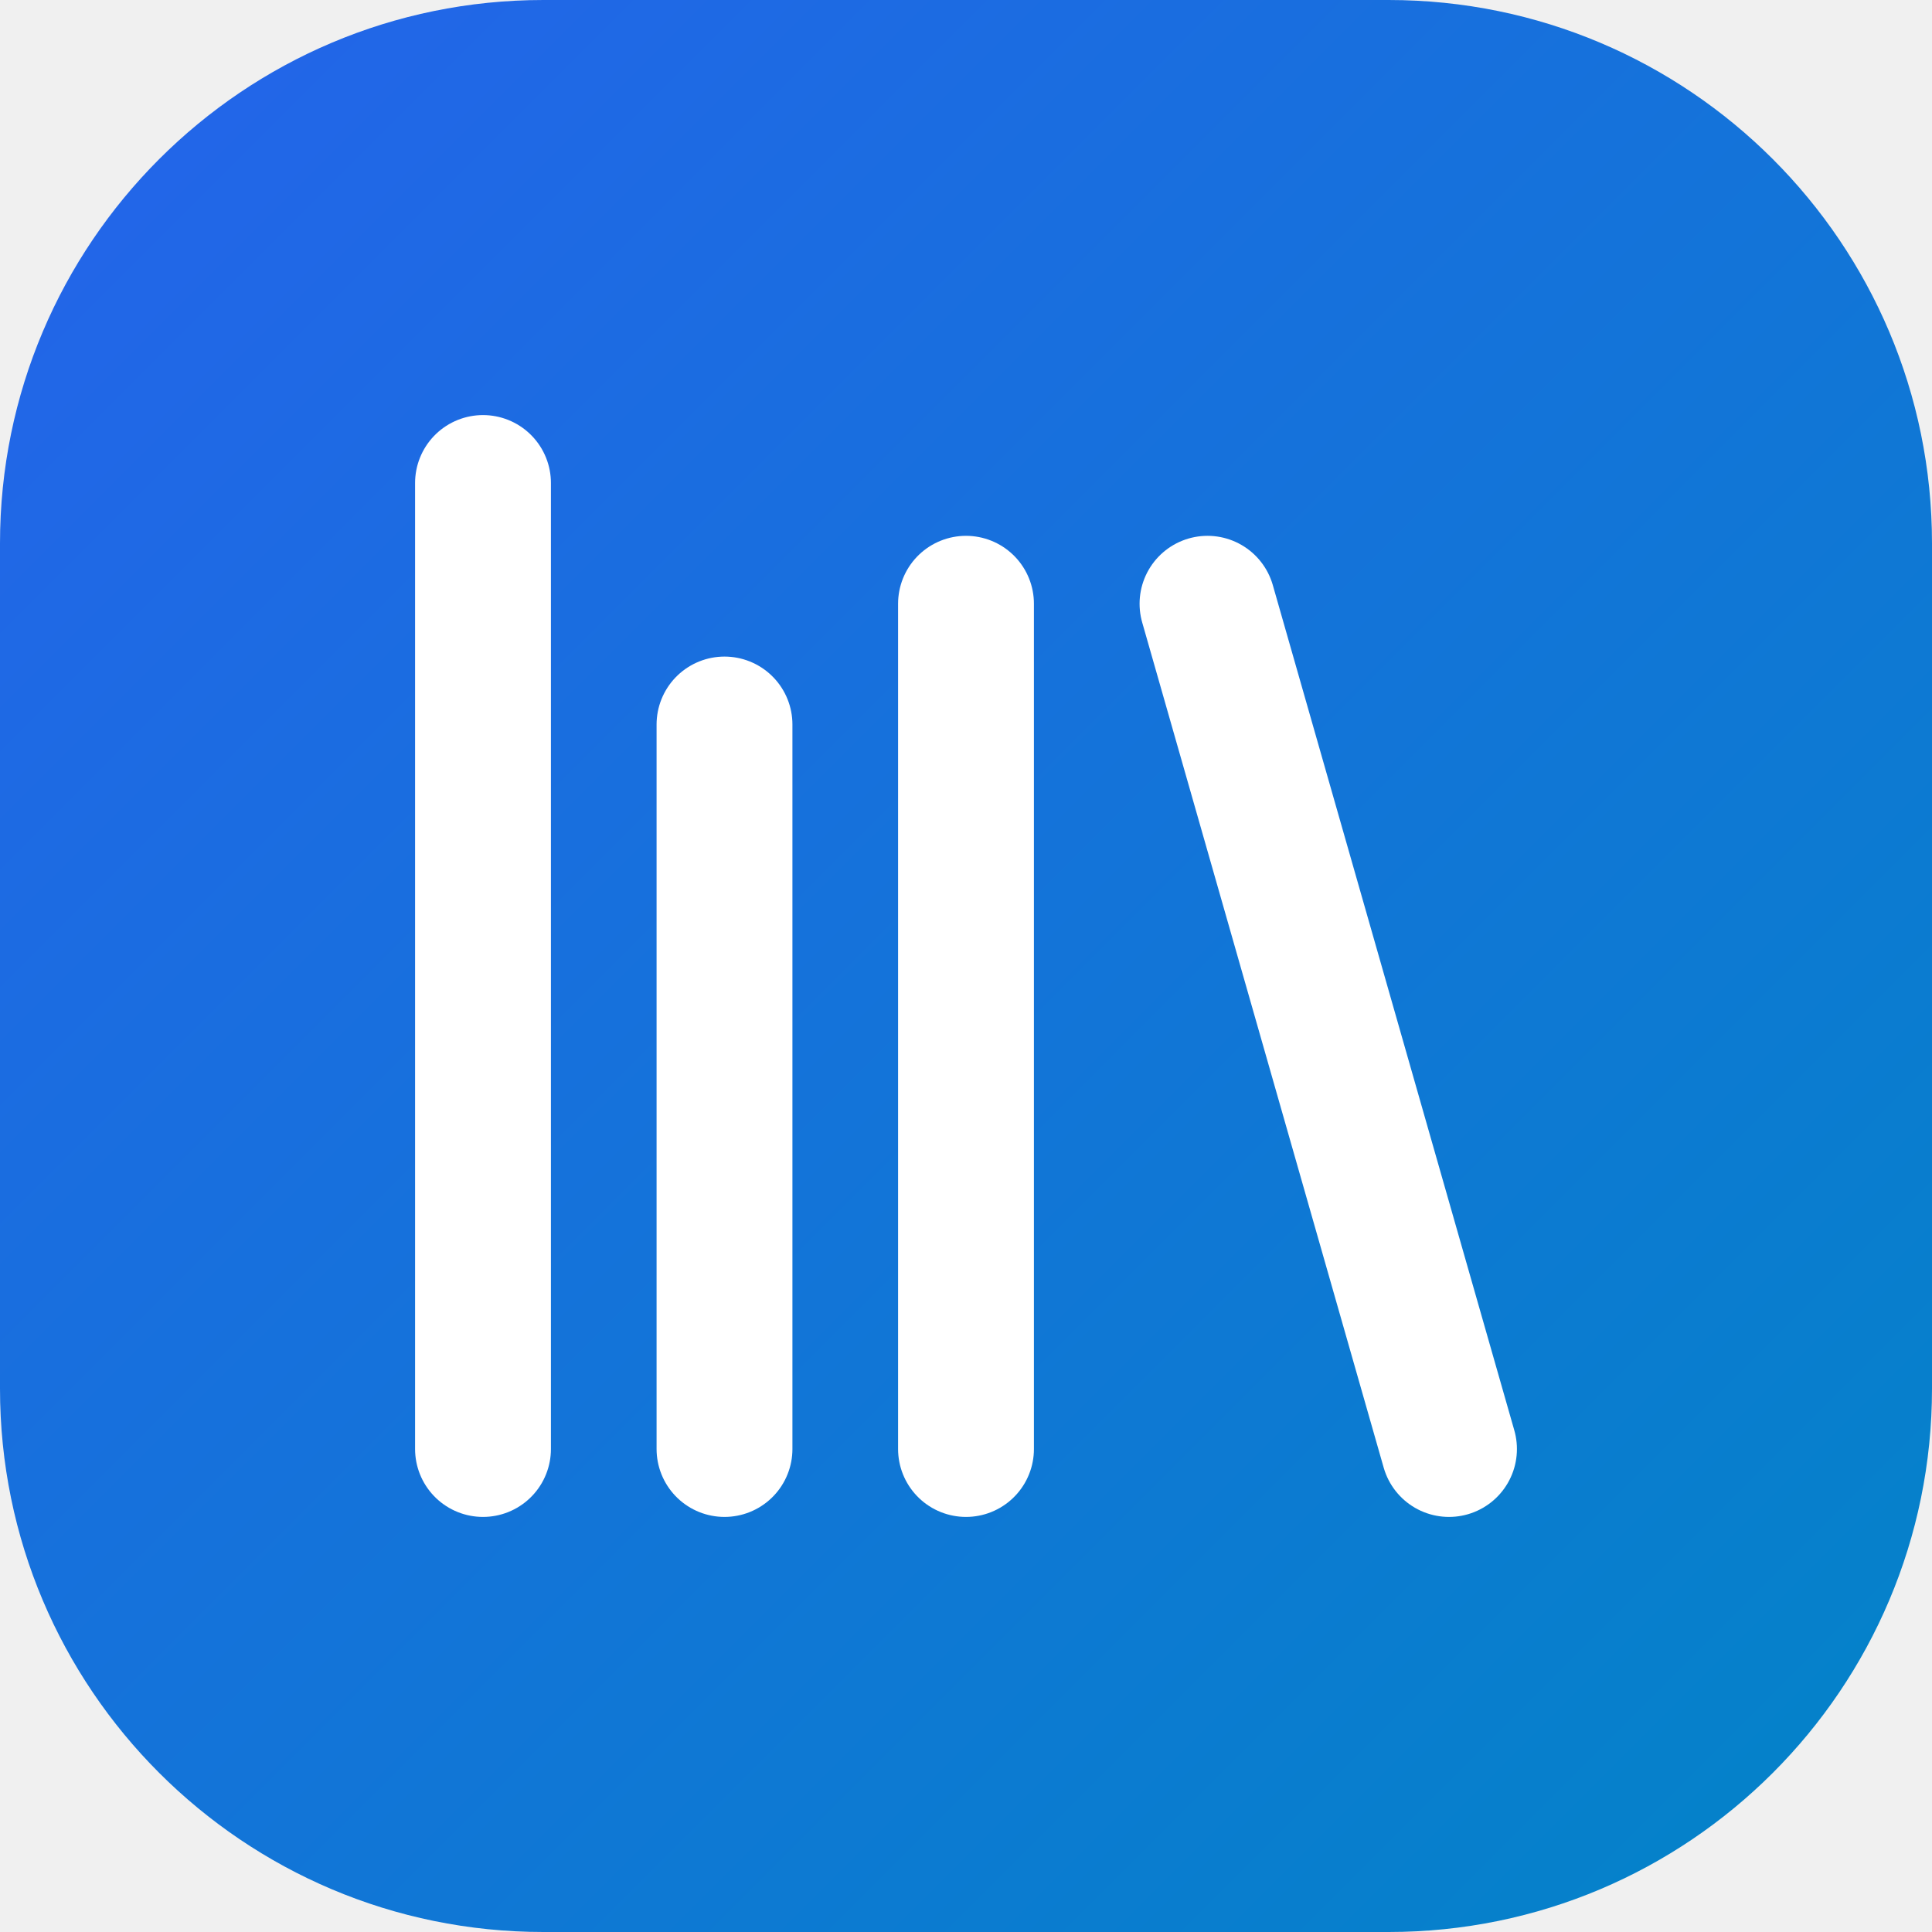
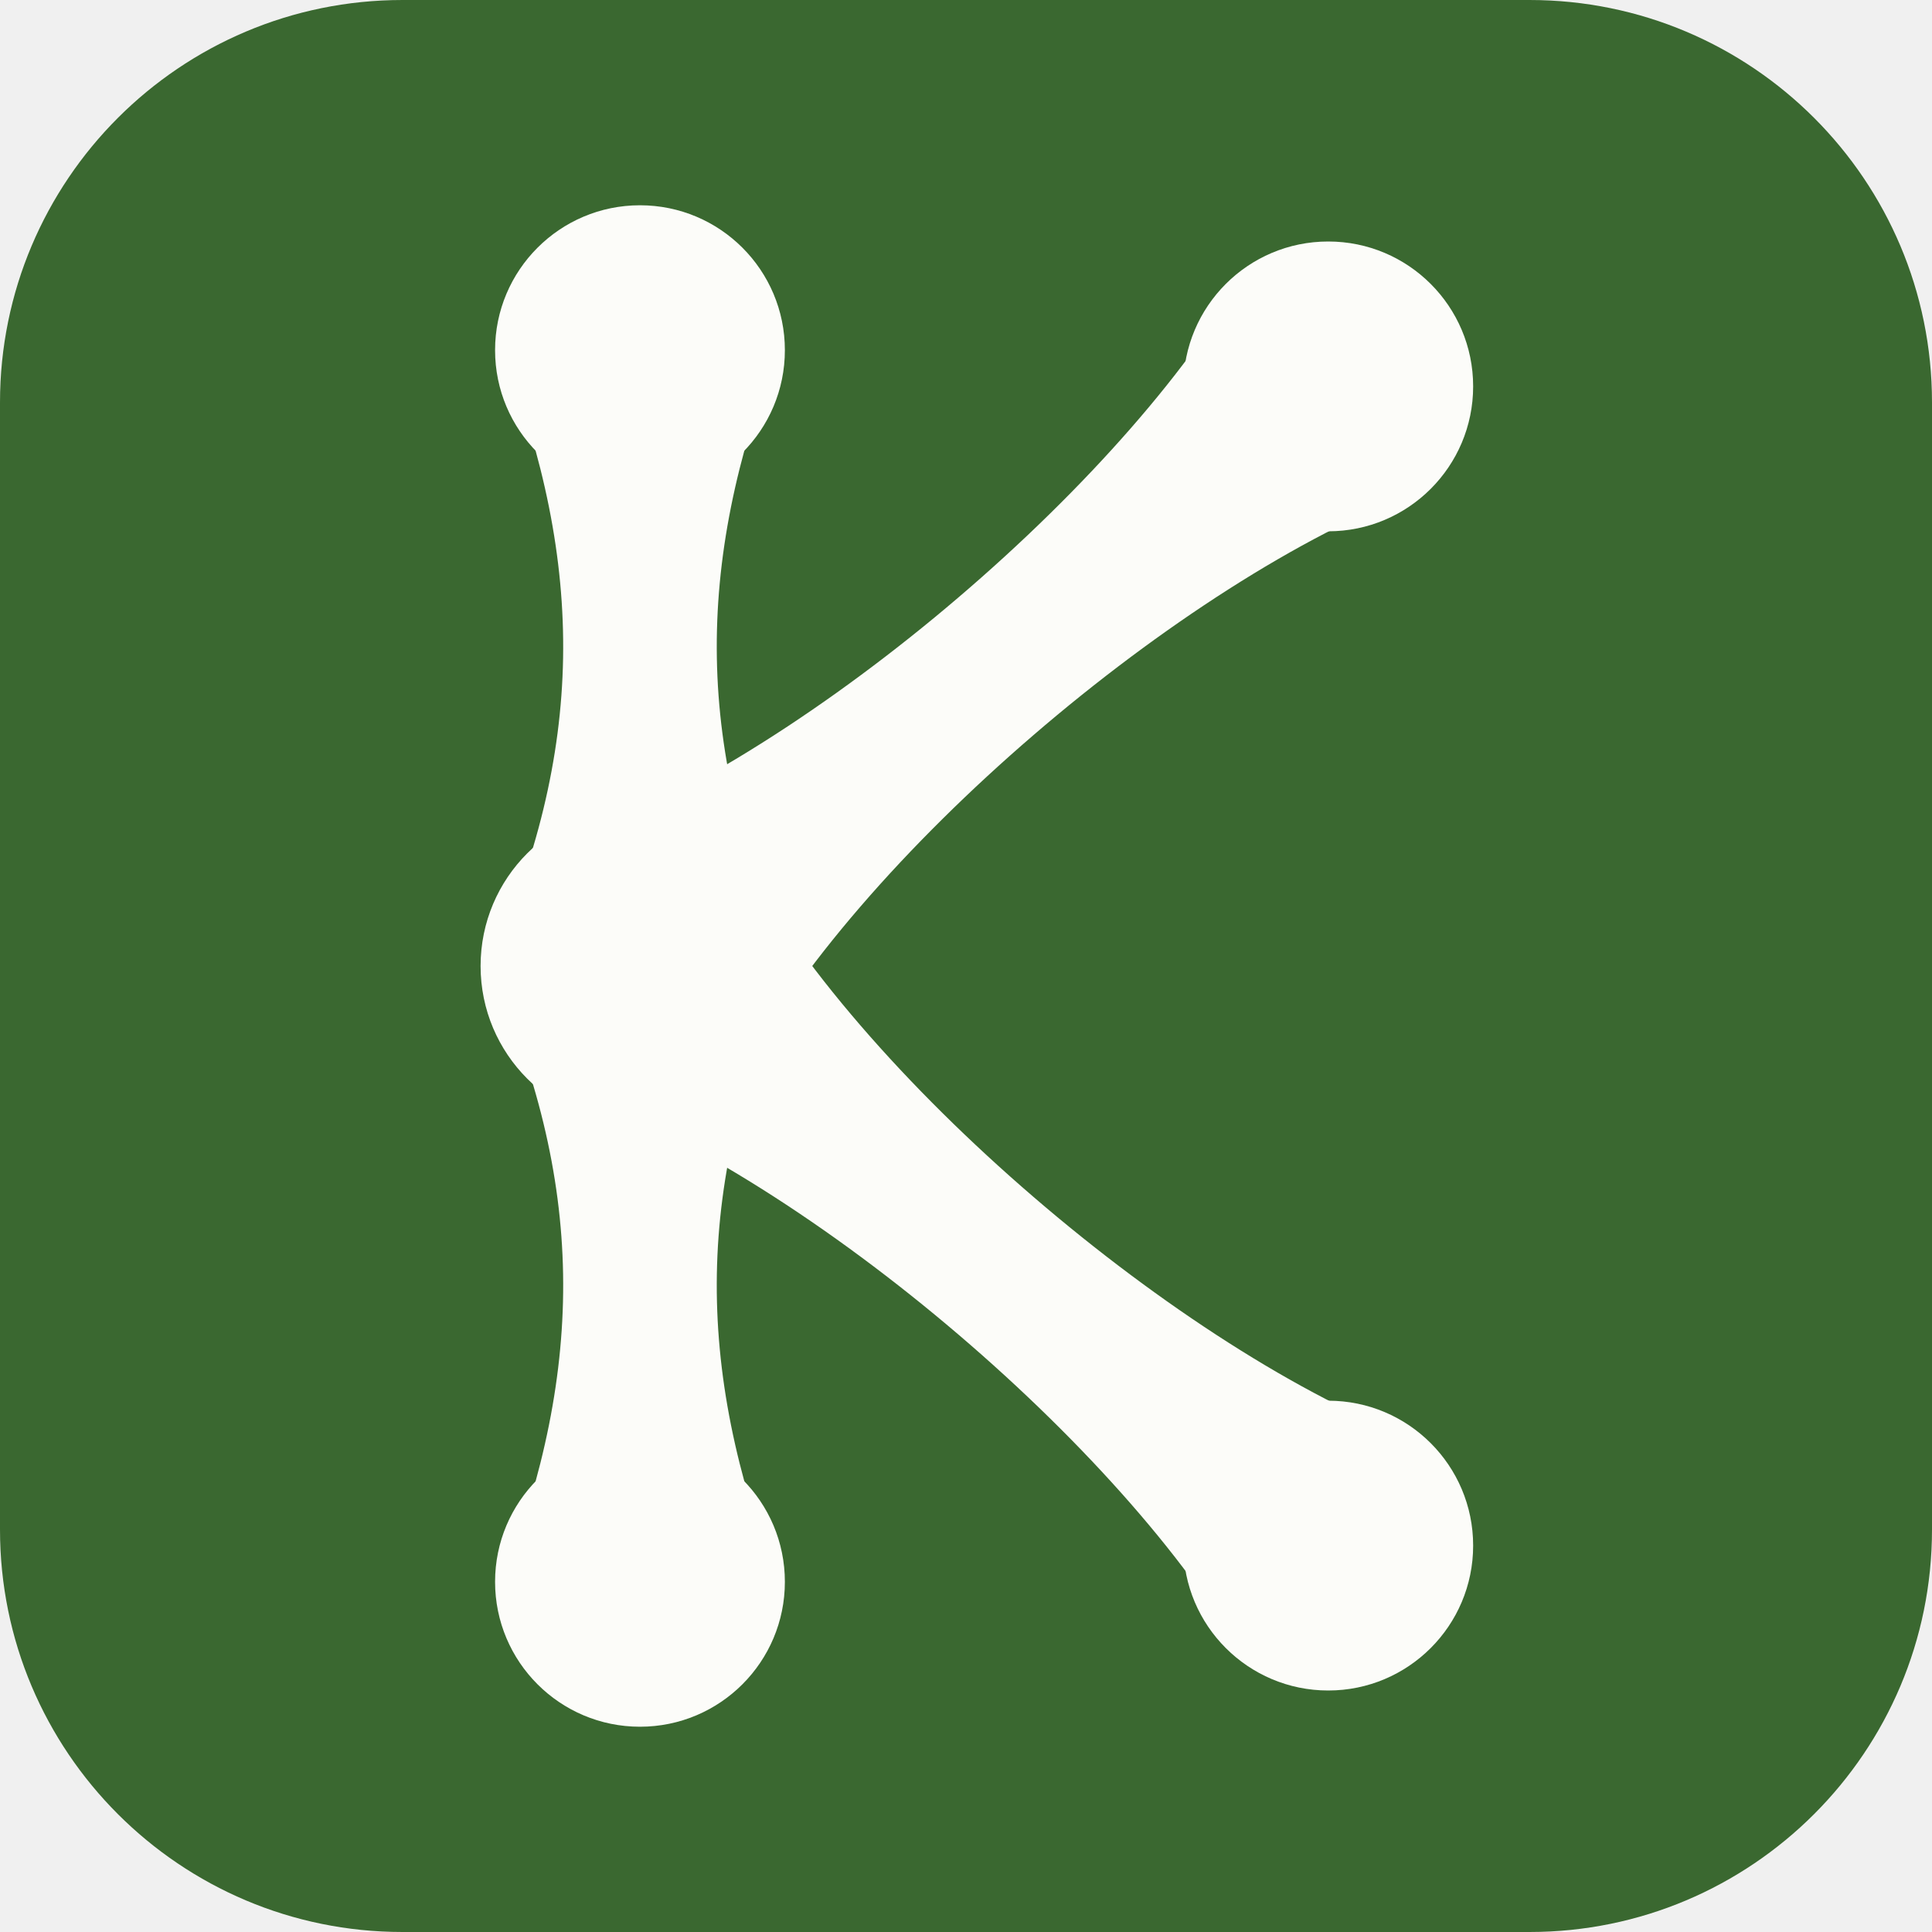
- <svg xmlns="http://www.w3.org/2000/svg" viewBox="0 0 32 32">
-   <defs>
-     <linearGradient id="g" x1="0" y1="0" x2="1" y2="1">
-       <stop offset="0" stop-color="#2563eb" />
-       <stop offset="1" stop-color="#0284c7" />
-     </linearGradient>
-   </defs>
-   <rect width="32" height="32" rx="9" fill="url(#g)" />
-   <g transform="translate(4 4)" fill="none" stroke="#fff" stroke-width="2.25" stroke-linecap="round" stroke-linejoin="round">
-     <path d="m16 6 4 14" />
-     <path d="M12 6v14" />
-     <path d="M8 8v12" />
-     <path d="M4 4v16" />
+ <svg xmlns="http://www.w3.org/2000/svg" viewBox="0 0 48 48">
+   <rect width="48" height="48" rx="10" fill="#3a6830" />
+   <g fill="#fcfcf9" transform="translate(2.4 2.4) scale(0.9)">
+     <path d="M19.18 24C16.5 18.05 16.5 12.95 18.8 7L11.2 7C13.5 12.95 13.5 18.05 10.82 24Z" />
+     <path d="M10.82 24C13.5 29.95 13.5 35.05 11.2 41L18.8 41C16.5 35.05 16.5 29.95 19.18 24Z" />
+     <path d="M17.69 27.2C20.94 20.96 29.99 13.33 36.45 10.91L31.55 5.09C28.06 11.04 19.01 18.67 12.31 20.8Z" />
+     <path d="M12.31 27.2C19.01 29.33 28.06 36.96 31.55 42.91L36.45 37.09C29.99 34.67 20.94 27.04 17.69 20.8Z" />
+     <circle cx="15" cy="24" r="4.4" />
+     <circle cx="34" cy="8" r="4" />
+     <circle cx="34" cy="40" r="4" />
+     <circle cx="15" cy="7" r="4" />
+     <circle cx="15" cy="41" r="4" />
  </g>
</svg>
